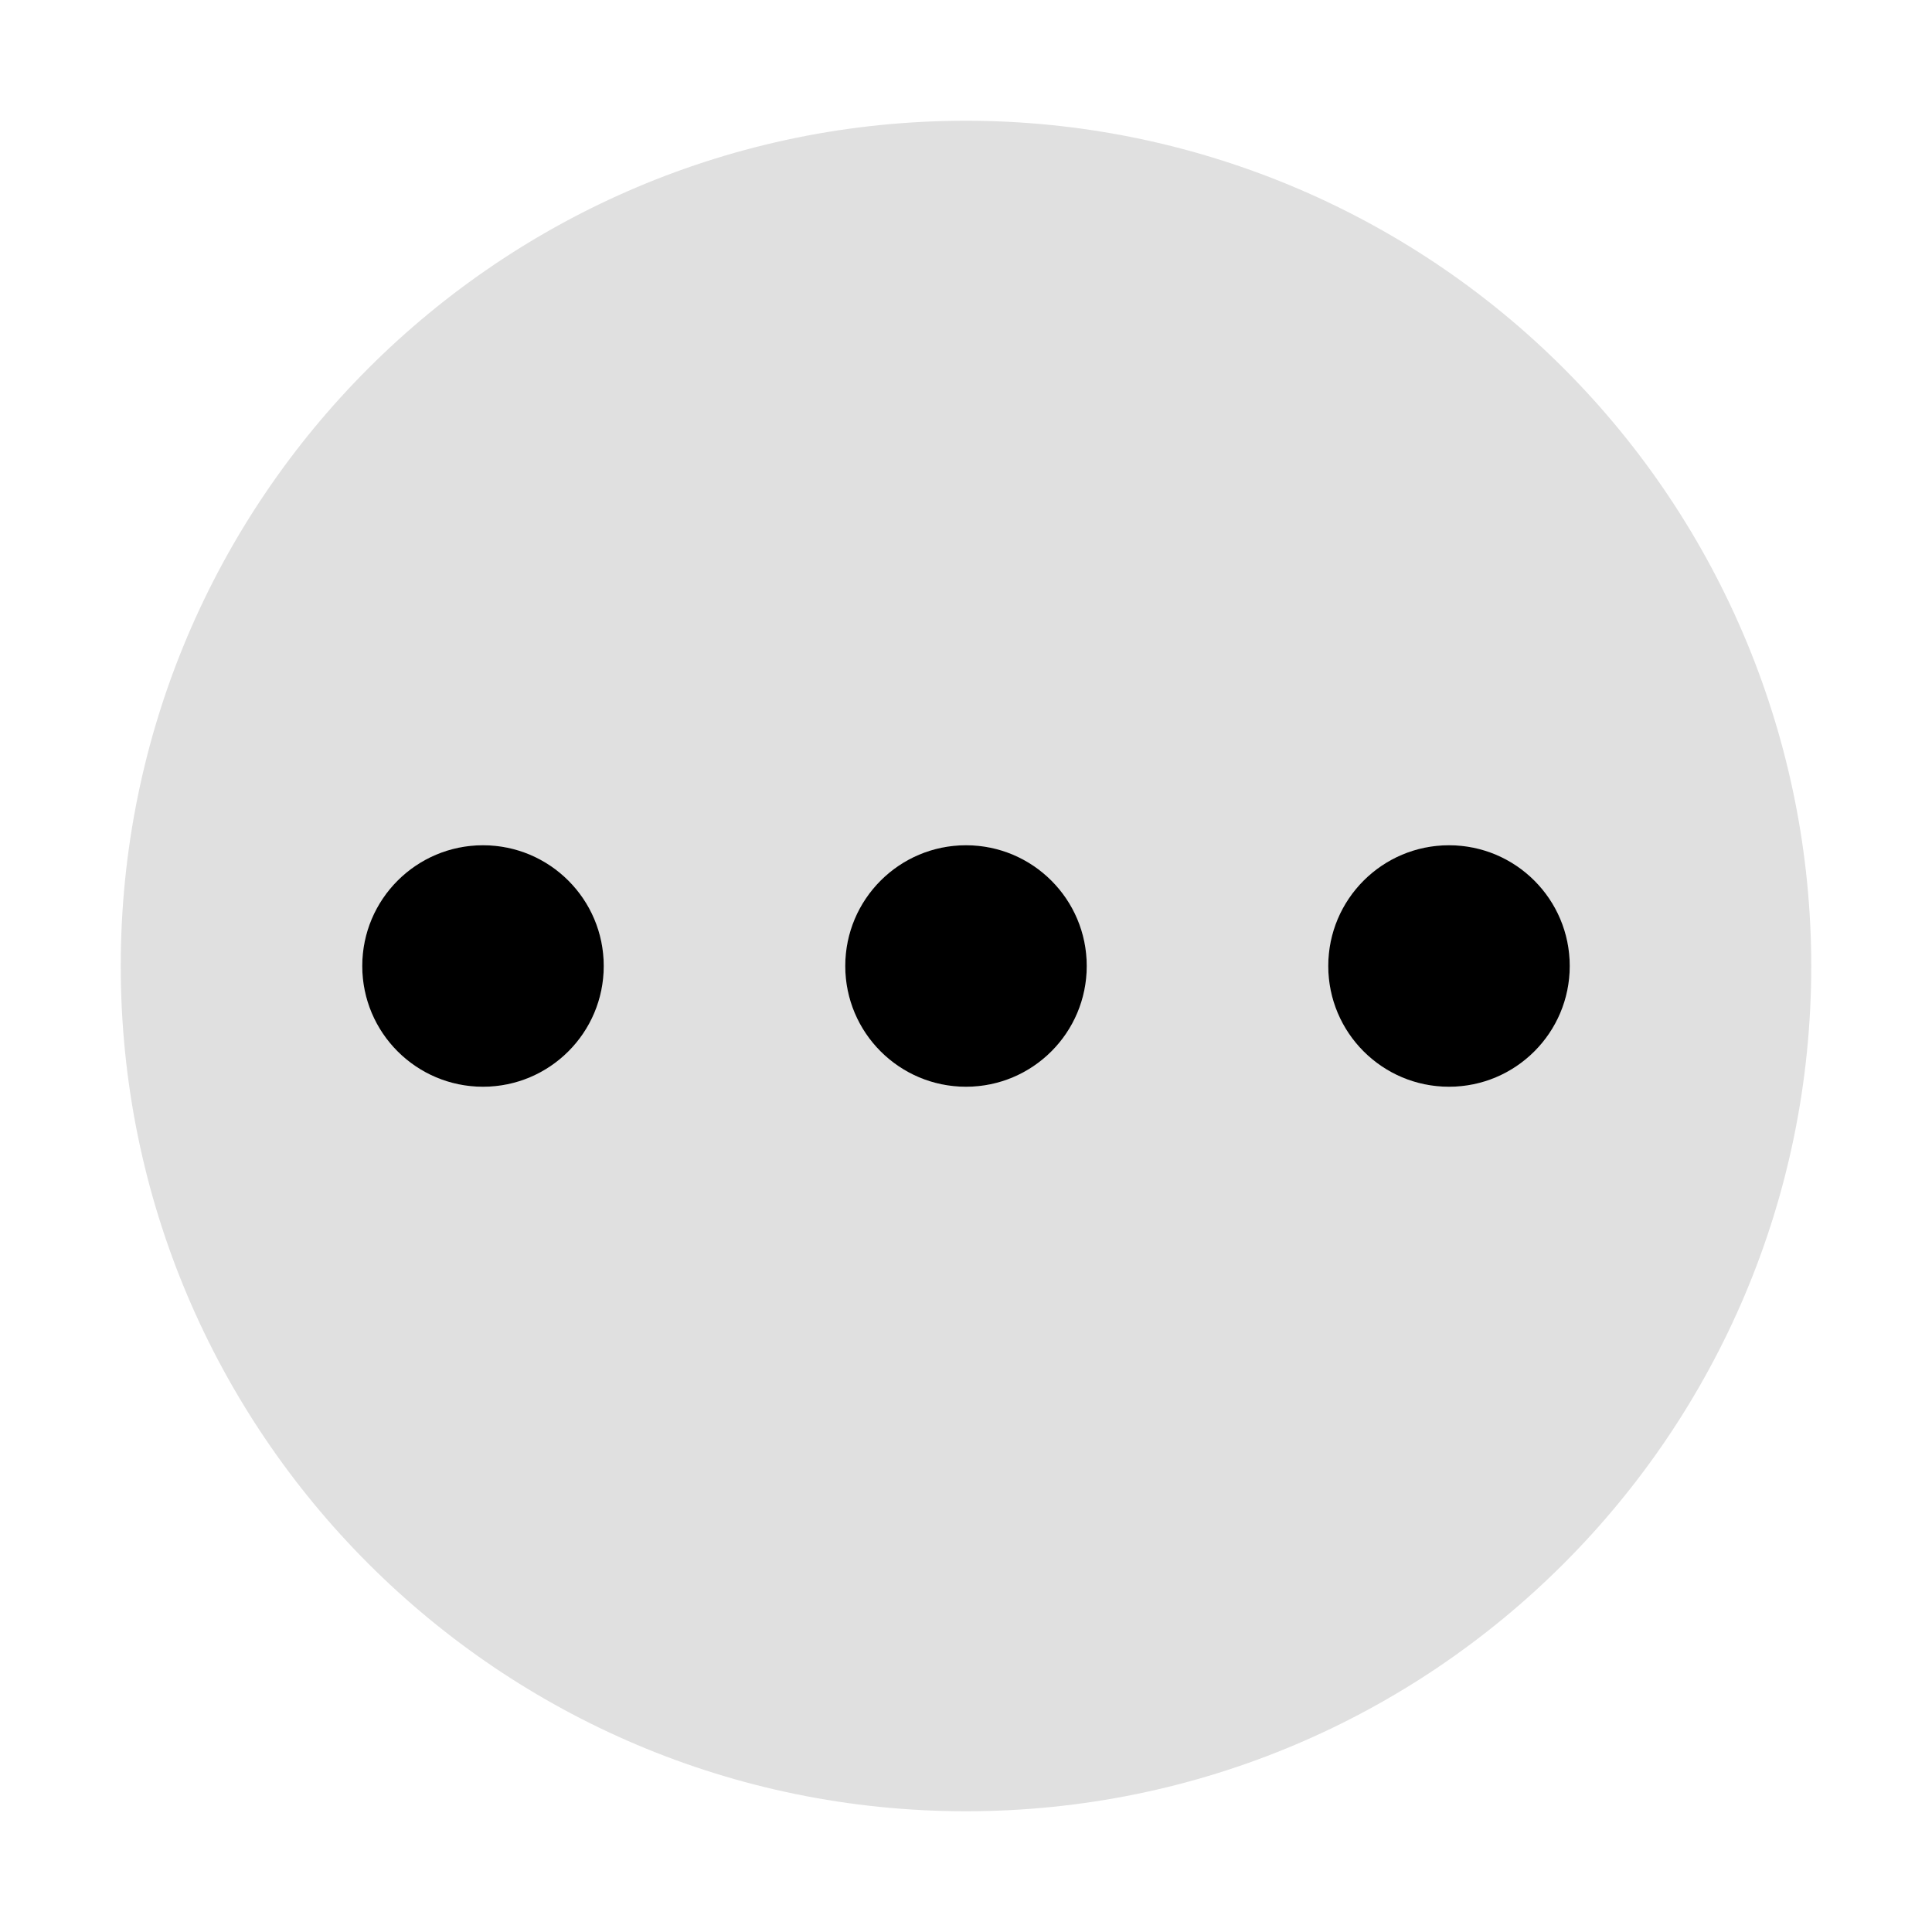
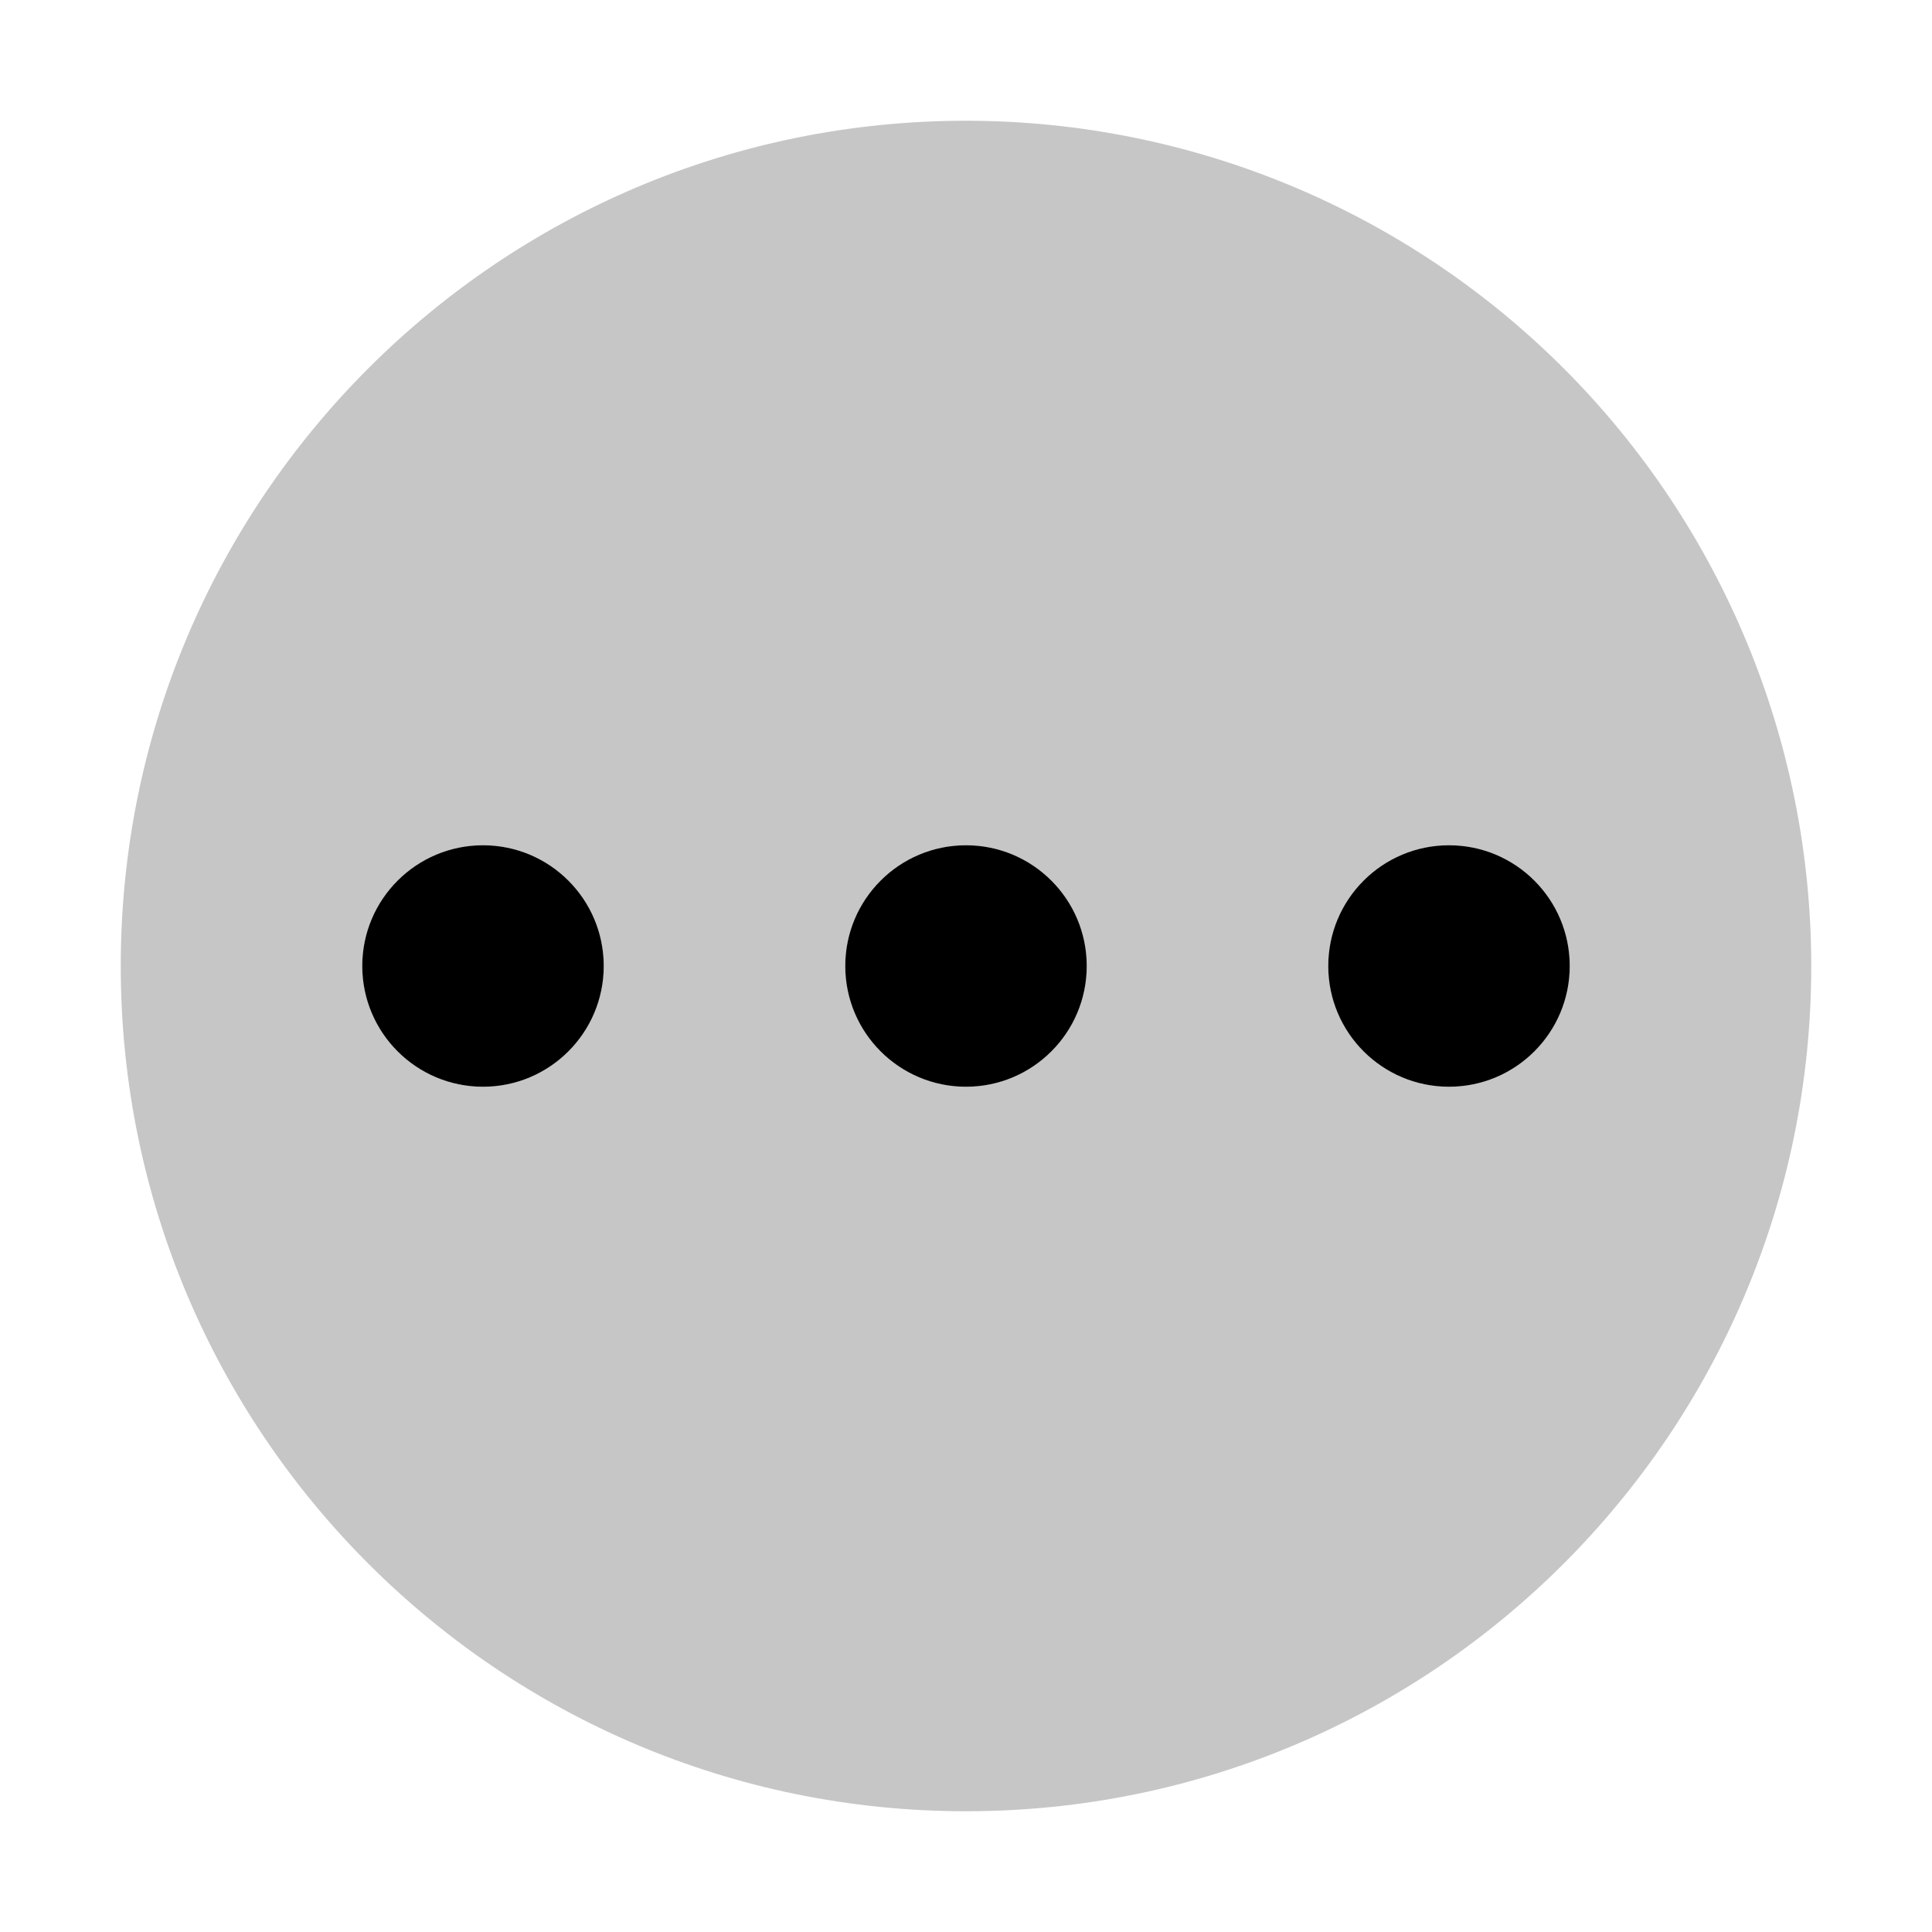
<svg xmlns="http://www.w3.org/2000/svg" width="20px" height="20px" viewBox="0 0 20 20" version="1.1">
-   <defs>
-     <filter id="filter-1">
-       <feColorMatrix in="SourceGraphic" type="matrix" values="0 0 0 0 0.745 0 0 0 0 0.745 0 0 0 0 0.745 0 0 0 1 0" />
-     </filter>
-   </defs>
  <g id="Structure" stroke="none" stroke-width="1" fill="none" fill-rule="evenodd">
    <g id="Group">
-       <g filter="url(#filter-1)" id="pending--filled">
-         <g>
-           <path d="M10,1.25 C5.168,1.25 1.25,5.168 1.25,10 C1.25,14.832 5.168,18.75 10,18.75 C14.832,18.75 18.75,14.832 18.75,10 C18.75,7.679 17.828,5.454 16.187,3.813 C14.546,2.172 12.321,1.25 10,1.25 Z M5,11.25 C4.31,11.25 3.75,10.69 3.75,10 C3.75,9.31 4.31,8.75 5,8.75 C5.69,8.75 6.25,9.31 6.25,10 C6.25,10.69 5.69,11.25 5,11.25 Z M10,11.25 C9.31,11.25 8.75,10.69 8.75,10 C8.75,9.31 9.31,8.75 10,8.75 C10.69,8.75 11.25,9.31 11.25,10 C11.25,10.69 10.69,11.25 10,11.25 Z M15,11.25 C14.31,11.25 13.75,10.69 13.75,10 C13.75,9.31 14.31,8.75 15,8.75 C15.69,8.75 16.25,9.31 16.25,10 C16.25,10.69 15.69,11.25 15,11.25 Z" id="Shape" fill="#000000" fill-rule="nonzero" />
-           <rect id="_Transparent_Rectangle_" x="0" y="0" width="20" height="20" />
-         </g>
-       </g>
+       <path d="M10,1.25 C5.168,1.25 1.25,5.168 1.25,10 C1.25,14.832 5.168,18.75 10,18.75 C14.832,18.75 18.75,14.832 18.75,10 C18.75,7.679 17.828,5.454 16.187,3.813 C14.546,2.172 12.321,1.25 10,1.25 Z M5,11.25 C4.31,11.25 3.75,10.69 3.75,10 C3.75,9.31 4.31,8.75 5,8.75 C5.69,8.75 6.25,9.31 6.25,10 C6.25,10.69 5.69,11.25 5,11.25 Z M10,11.25 C9.31,11.25 8.75,10.69 8.75,10 C8.75,9.31 9.31,8.75 10,8.75 C10.69,8.75 11.25,9.31 11.25,10 C11.25,10.69 10.69,11.25 10,11.25 Z M15,11.25 C14.31,11.25 13.75,10.69 13.75,10 C13.75,9.31 14.31,8.75 15,8.75 C15.69,8.75 16.25,9.31 16.25,10 C16.25,10.69 15.69,11.25 15,11.25 Z" id="Shape" fill="#c6c6c6" fill-rule="nonzero" />
+       <rect id="_Transparent_Rectangle_" x="0" y="0" width="20" height="20" />
      <circle id="_inner-path_" fill="#000000" cx="5" cy="10" r="1.25" />
      <circle id="_inner-path_2" fill="#000000" cx="10" cy="10" r="1.25" />
      <circle id="_inner-path_3" fill="#000000" cx="15" cy="10" r="1.25" />
    </g>
  </g>
</svg>
